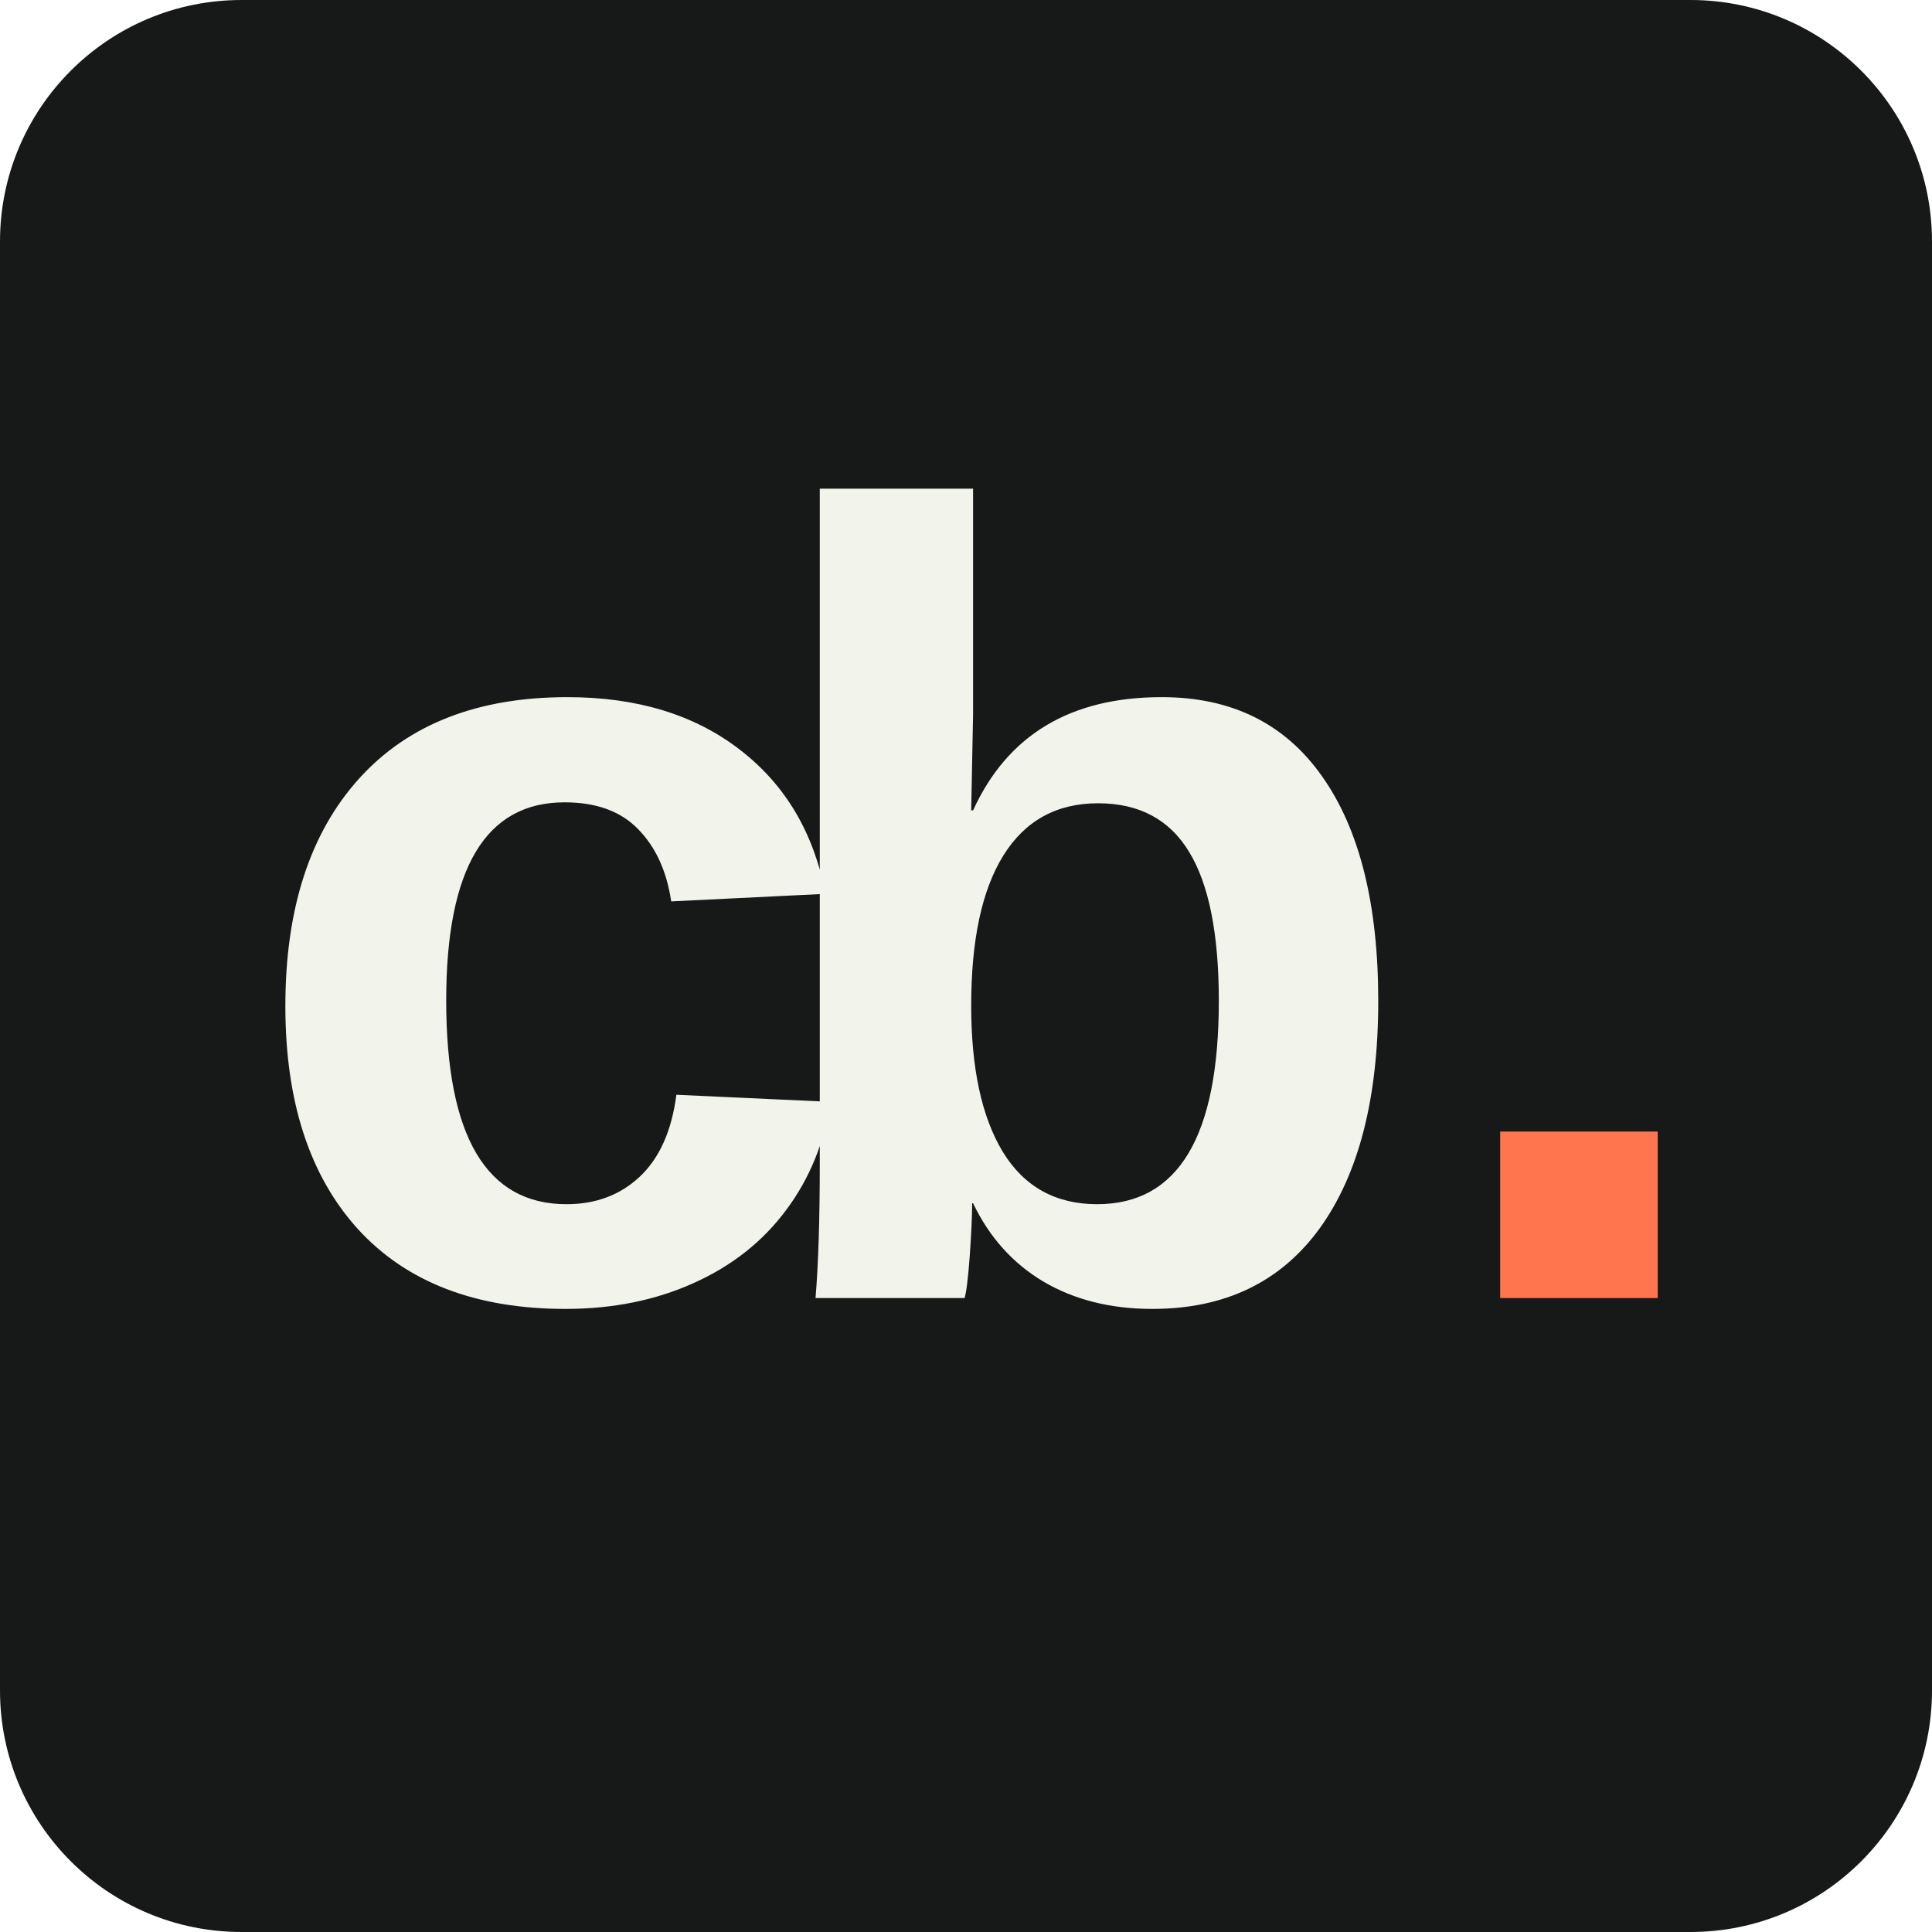
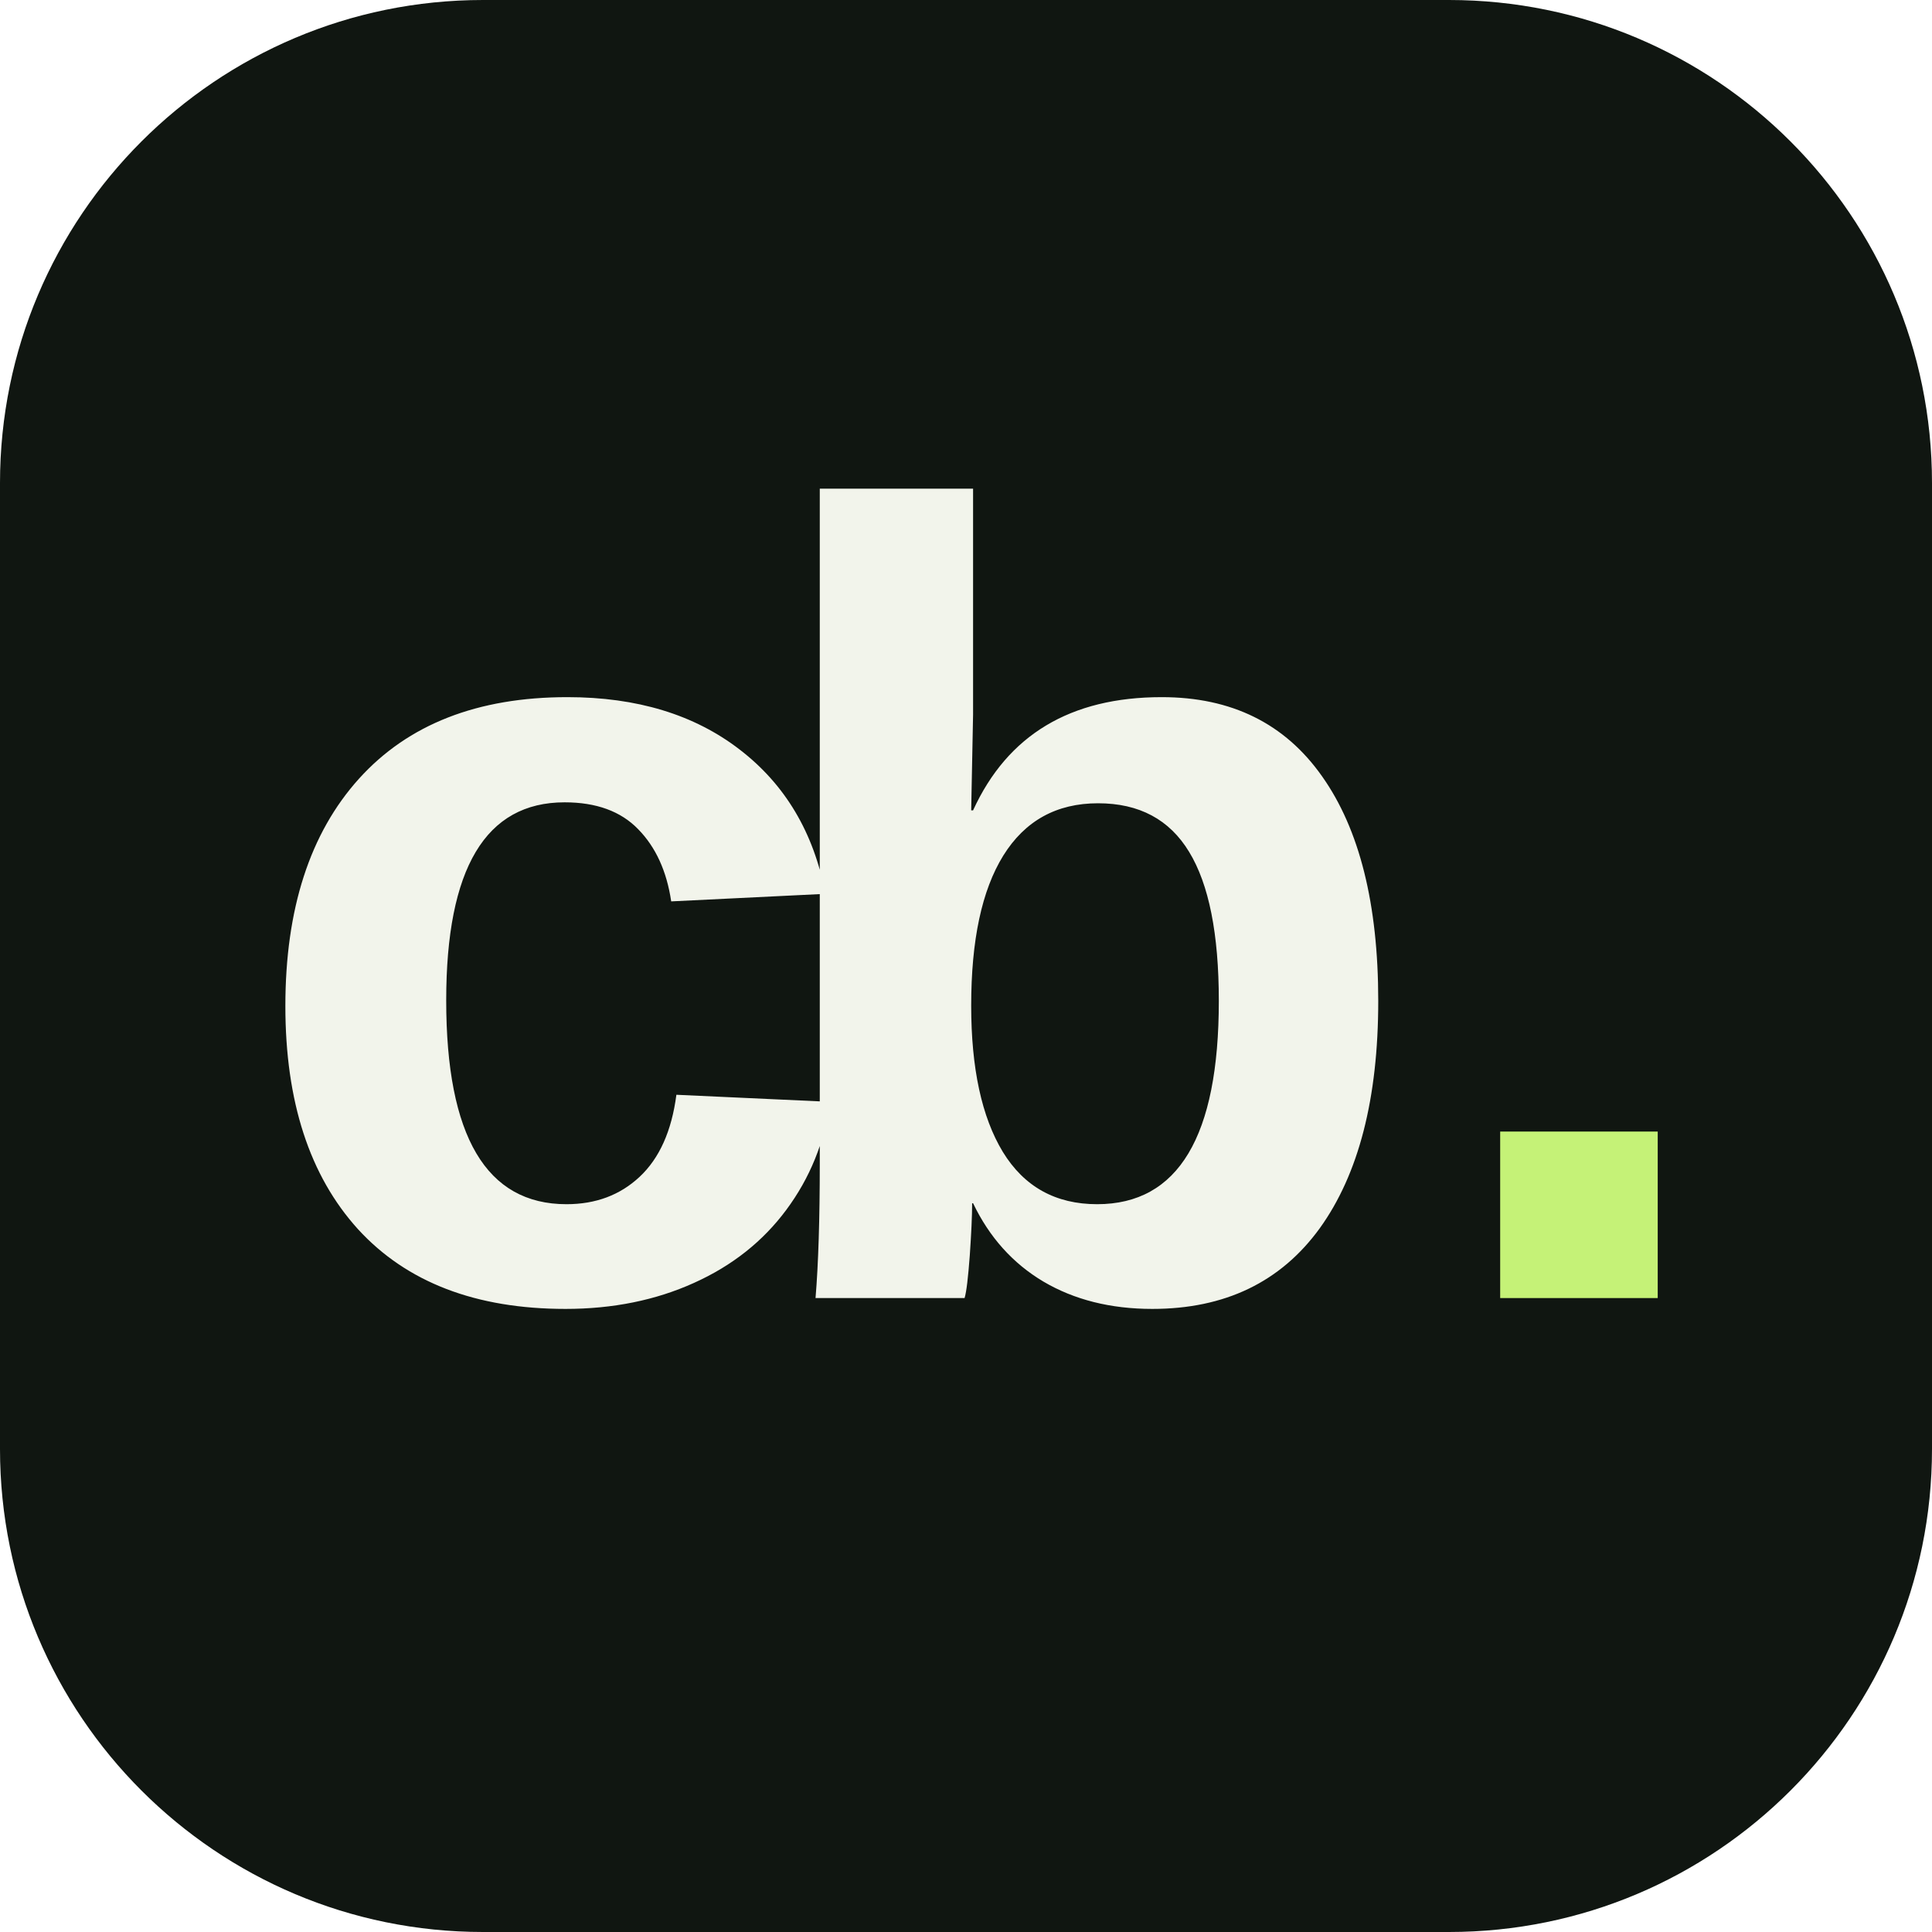
<svg xmlns="http://www.w3.org/2000/svg" viewBox="0 0 64 64">
-   <rect width="64" height="64" rx="8" fill="#171919" />
-   <text x="8" y="43" font-family="Arial,sans-serif" font-size="37" font-weight="700" letter-spacing="-4" fill="#f2f4eb">cb<tspan fill="#ff754d">.</tspan>
+   <rect width="64" height="64" rx="16" fill="#101611" />
+   <text x="8" y="43" font-family="Arial,sans-serif" font-size="37" font-weight="700" letter-spacing="-4" fill="#f2f4eb">cb<tspan fill="#c5f277">.</tspan>
  </text>
</svg>
